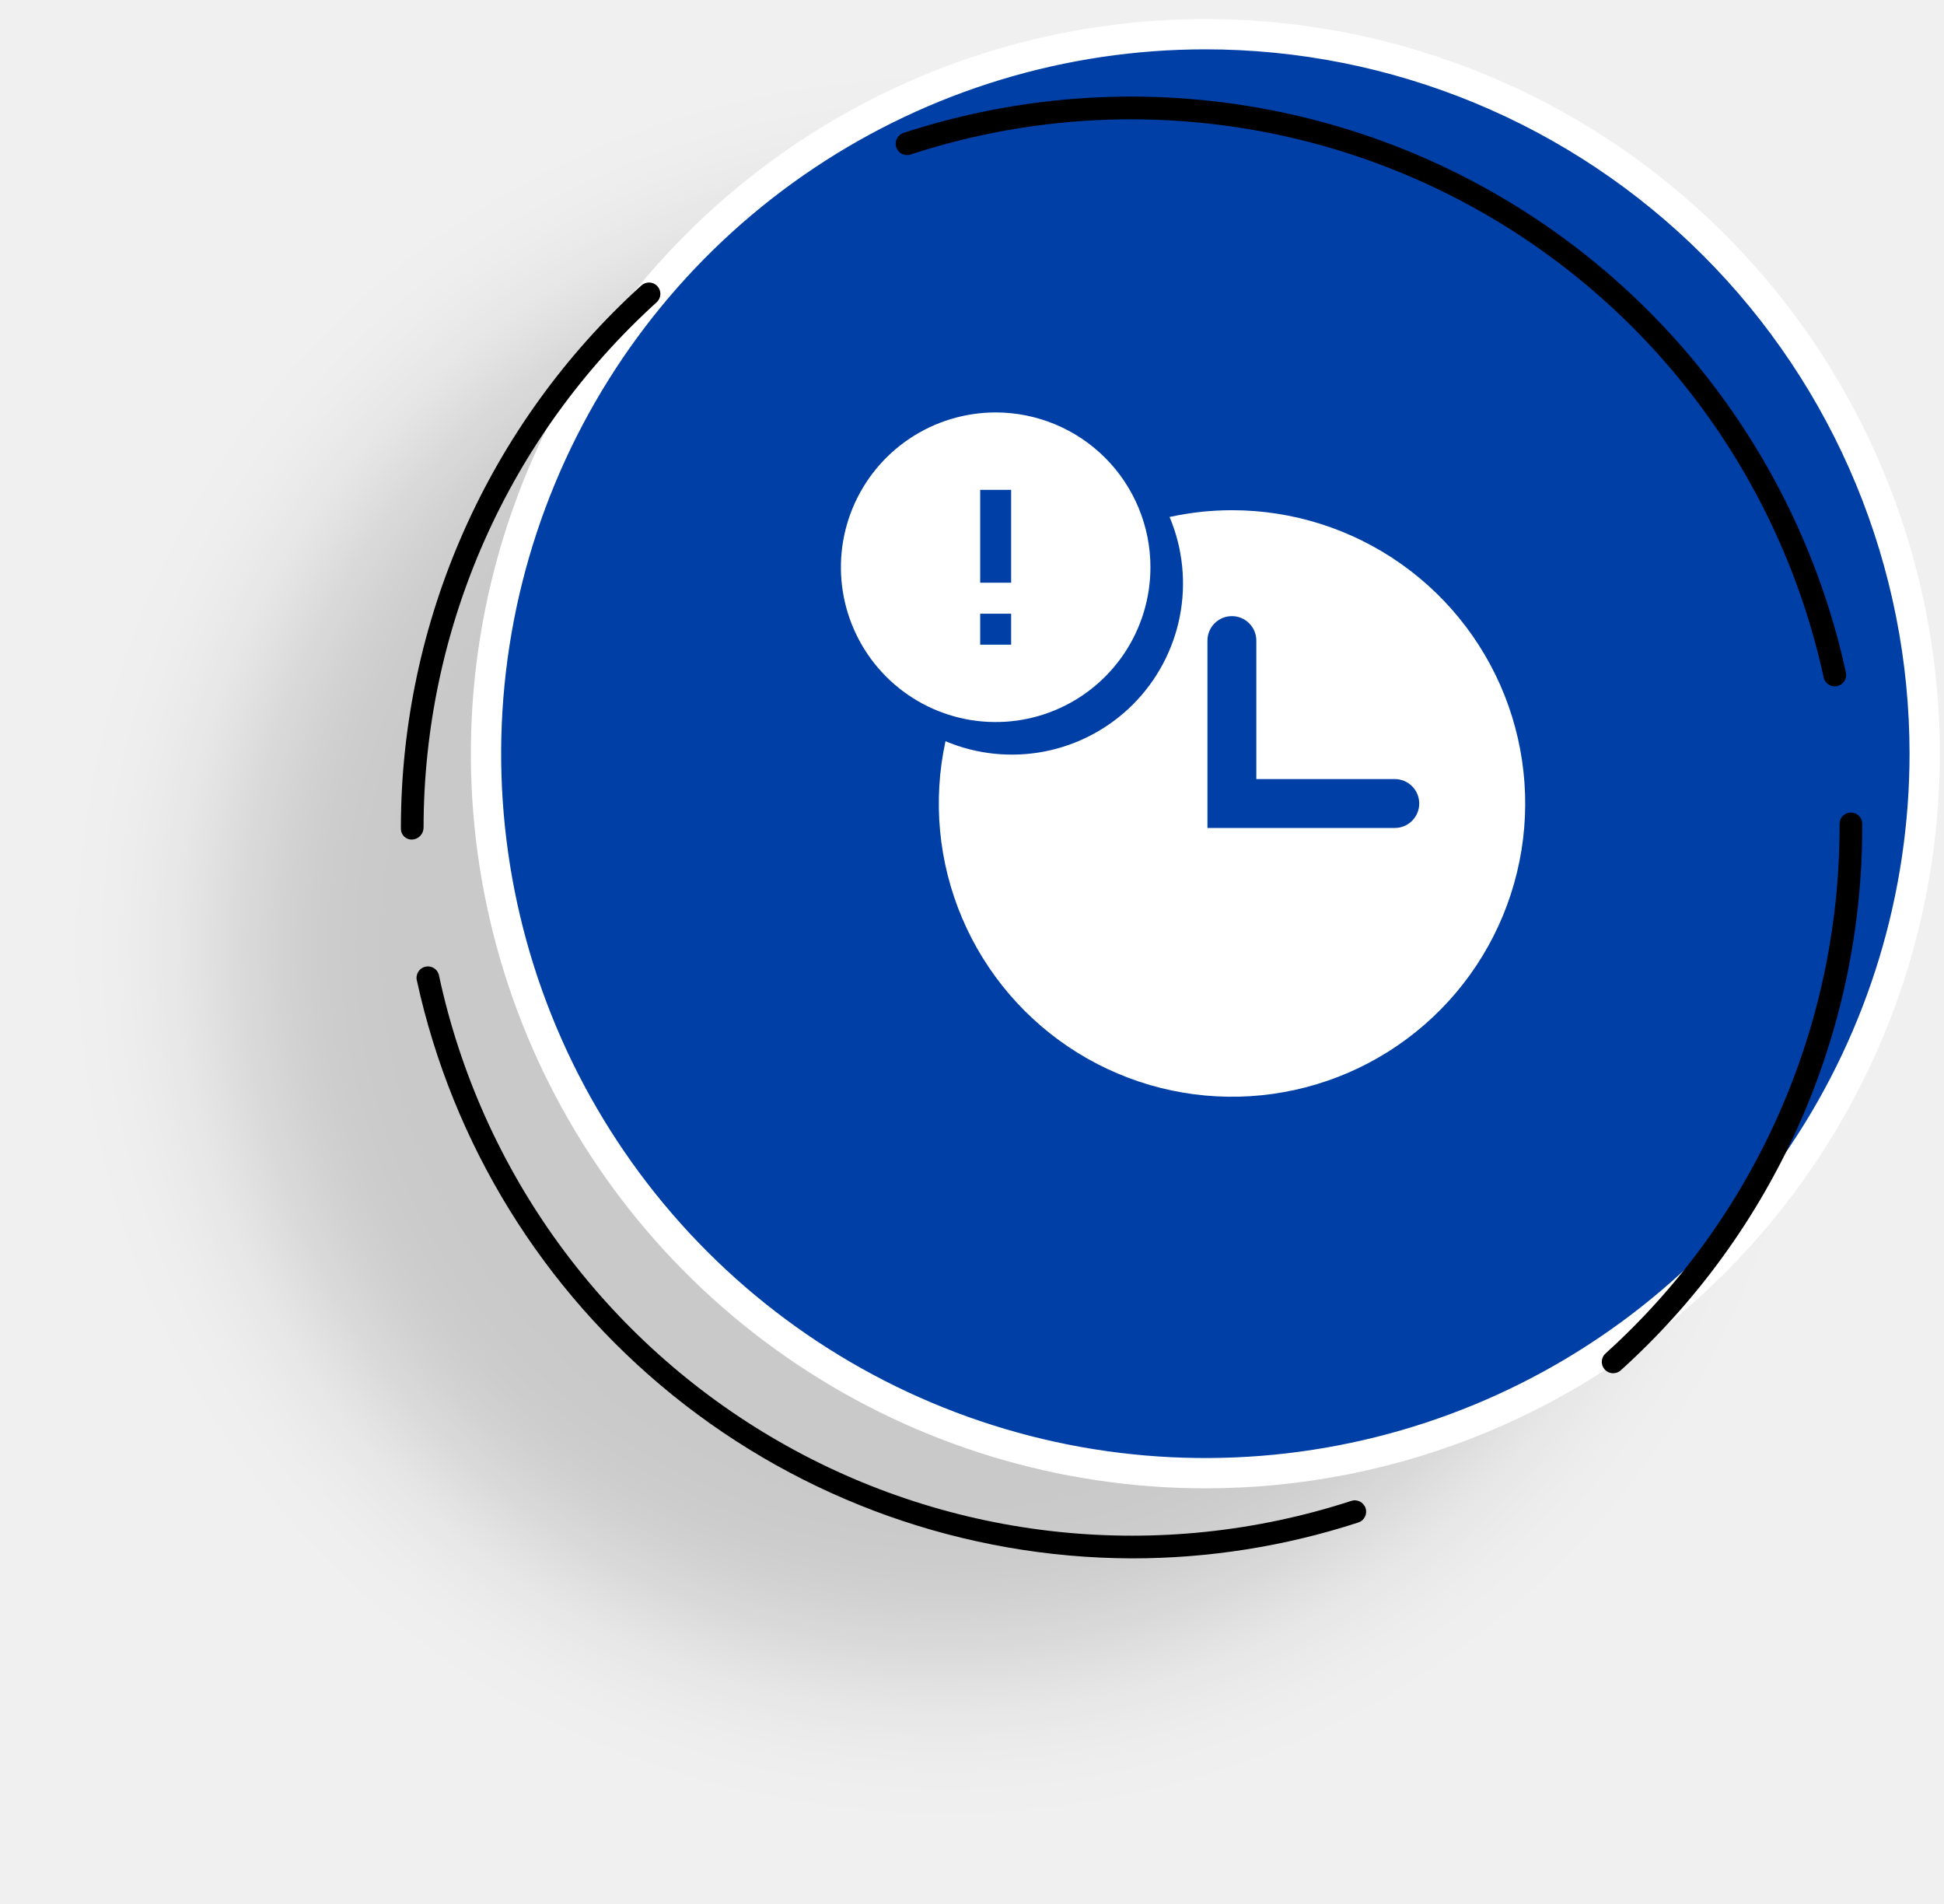
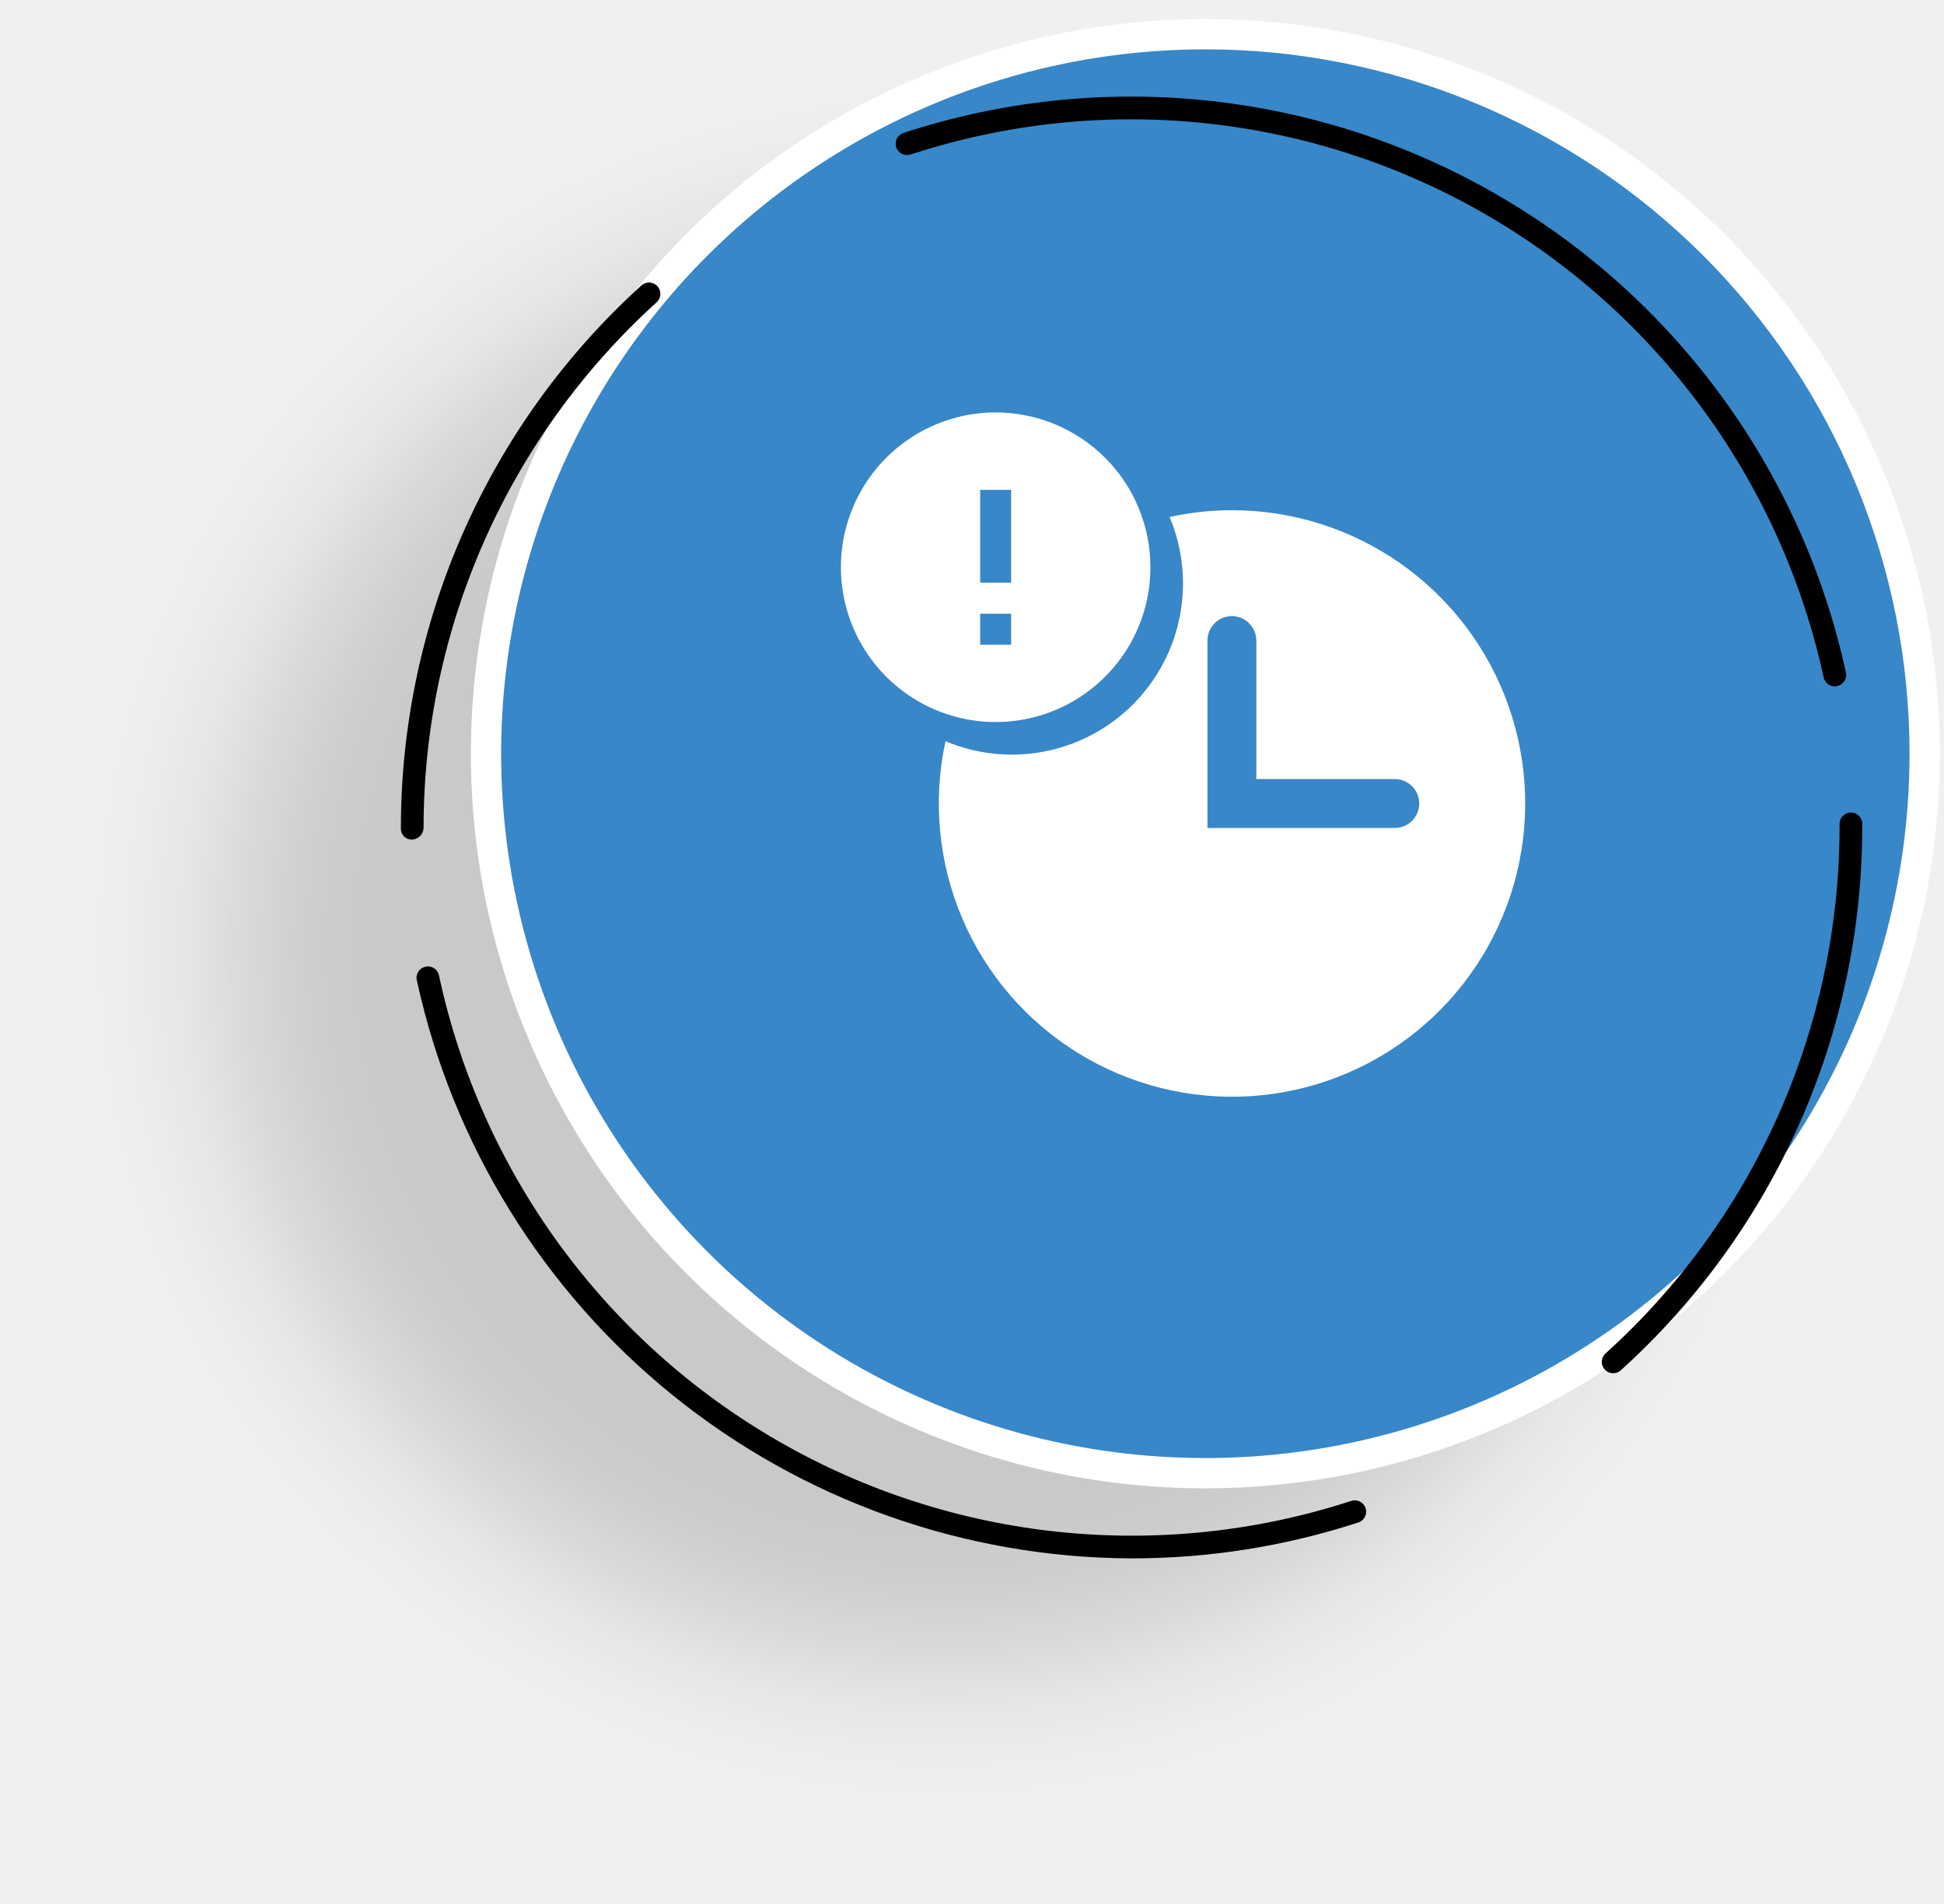
<svg xmlns="http://www.w3.org/2000/svg" width="142" height="139" viewBox="0 0 142 139" fill="none">
  <g clip-path="url(#clip0_238_2)">
    <g filter="url(#filter0_d_238_2)">
-       <path d="M88.048 107.591C117.068 107.591 140.593 84.066 140.593 55.046C140.593 26.026 117.068 2.501 88.048 2.501C59.028 2.501 35.503 26.026 35.503 55.046C35.503 84.066 59.028 107.591 88.048 107.591Z" fill="#003FA6" />
+       <path d="M88.048 107.591C117.068 107.591 140.593 84.066 140.593 55.046C140.593 26.026 117.068 2.501 88.048 2.501C59.028 2.501 35.503 26.026 35.503 55.046C35.503 84.066 59.028 107.591 88.048 107.591Z" fill="#3887C8" />
    </g>
    <path d="M88.044 108.691C77.433 108.691 67.06 105.544 58.237 99.649C49.415 93.754 42.538 85.374 38.478 75.571C34.418 65.768 33.355 54.98 35.426 44.573C37.496 34.166 42.606 24.607 50.109 17.104C57.612 9.601 67.172 4.492 77.579 2.422C87.986 0.352 98.773 1.414 108.576 5.475C118.38 9.536 126.758 16.413 132.653 25.235C138.548 34.058 141.695 44.431 141.695 55.042C141.695 62.087 140.307 69.064 137.611 75.573C134.914 82.082 130.962 87.997 125.98 92.979C120.999 97.96 115.084 101.912 108.575 104.608C102.066 107.305 95.089 108.692 88.044 108.692V108.691ZM88.044 3.603C77.87 3.603 67.925 6.62 59.467 12.272C51.008 17.924 44.415 25.958 40.522 35.357C36.629 44.756 35.61 55.098 37.595 65.076C39.58 75.054 44.479 84.219 51.672 91.413C58.866 98.607 68.031 103.506 78.009 105.491C87.987 107.475 98.329 106.457 107.729 102.564C117.128 98.671 125.161 92.078 130.813 83.619C136.465 75.16 139.482 65.215 139.483 55.042C139.483 48.287 138.152 41.598 135.567 35.357C132.982 29.116 129.193 23.446 124.416 18.669C119.64 13.893 113.969 10.104 107.728 7.519C101.487 4.934 94.799 3.603 88.044 3.603Z" fill="white" />
    <path d="M82.657 113.806C70.456 113.765 58.634 109.563 49.143 101.895C39.653 94.228 33.061 83.552 30.457 71.632C30.426 71.523 30.418 71.408 30.433 71.296C30.449 71.183 30.487 71.075 30.545 70.978C30.604 70.881 30.682 70.797 30.774 70.731C30.867 70.665 30.972 70.619 31.083 70.595C31.194 70.571 31.308 70.57 31.42 70.593C31.531 70.615 31.636 70.66 31.73 70.725C31.823 70.79 31.902 70.873 31.962 70.969C32.021 71.066 32.061 71.174 32.077 71.286C33.603 78.365 36.598 85.046 40.867 90.896C45.136 96.746 50.585 101.635 56.862 105.247C63.138 108.86 70.103 111.115 77.306 111.868C84.509 112.621 91.789 111.854 98.677 109.617C98.782 109.579 98.893 109.562 99.004 109.568C99.116 109.574 99.225 109.602 99.325 109.651C99.425 109.7 99.514 109.769 99.587 109.853C99.66 109.937 99.716 110.035 99.75 110.141C99.785 110.247 99.797 110.359 99.788 110.47C99.778 110.581 99.746 110.689 99.694 110.787C99.641 110.885 99.57 110.972 99.483 111.042C99.396 111.112 99.296 111.164 99.189 111.195C93.851 112.929 88.272 113.811 82.659 113.806H82.657ZM117.836 100.286C117.668 100.287 117.503 100.236 117.364 100.141C117.225 100.045 117.118 99.91 117.058 99.753C116.998 99.595 116.987 99.423 117.027 99.26C117.066 99.096 117.155 98.948 117.281 98.836C122.656 93.983 126.954 88.057 129.898 81.44C132.841 74.824 134.365 67.664 134.371 60.422V60.208C134.366 60.096 134.383 59.983 134.422 59.878C134.461 59.773 134.522 59.676 134.599 59.595C134.677 59.514 134.77 59.449 134.873 59.404C134.977 59.36 135.088 59.337 135.2 59.337C135.313 59.337 135.424 59.36 135.527 59.404C135.631 59.449 135.724 59.514 135.801 59.595C135.879 59.676 135.939 59.773 135.978 59.878C136.017 59.983 136.035 60.096 136.029 60.208V60.425C136.023 67.899 134.45 75.289 131.412 82.117C128.374 88.946 123.938 95.062 118.391 100.071C118.24 100.209 118.042 100.285 117.837 100.285L117.836 100.286ZM30.113 61.313C30.007 61.319 29.901 61.304 29.801 61.267C29.701 61.231 29.61 61.175 29.532 61.103C29.455 61.031 29.393 60.943 29.35 60.846C29.307 60.749 29.284 60.644 29.283 60.538V60.429C29.29 52.974 30.855 45.603 33.878 38.789C36.901 31.975 41.315 25.867 46.836 20.859C46.916 20.783 47.011 20.723 47.115 20.684C47.218 20.645 47.329 20.627 47.439 20.631C47.55 20.635 47.659 20.661 47.759 20.708C47.859 20.755 47.949 20.821 48.024 20.903C48.098 20.985 48.155 21.081 48.192 21.186C48.228 21.29 48.244 21.401 48.237 21.512C48.23 21.622 48.201 21.73 48.152 21.829C48.103 21.928 48.034 22.017 47.95 22.089C42.6 26.942 38.322 32.859 35.393 39.462C32.464 46.065 30.947 53.208 30.94 60.431C30.941 60.656 30.856 60.873 30.702 61.037C30.549 61.201 30.338 61.3 30.113 61.313ZM134.02 50.126C133.831 50.126 133.648 50.061 133.501 49.942C133.353 49.823 133.251 49.658 133.211 49.473C131.67 42.397 128.662 35.722 124.381 29.881C120.099 24.04 114.64 19.162 108.356 15.562C102.071 11.963 95.102 9.722 87.897 8.984C80.693 8.246 73.414 9.028 66.53 11.279C66.426 11.316 66.315 11.331 66.205 11.325C66.095 11.318 65.987 11.29 65.888 11.241C65.788 11.192 65.7 11.124 65.627 11.04C65.555 10.957 65.5 10.86 65.465 10.755C65.431 10.65 65.418 10.539 65.427 10.429C65.436 10.319 65.467 10.211 65.518 10.113C65.569 10.015 65.639 9.928 65.724 9.858C65.809 9.787 65.907 9.734 66.013 9.702C73.118 7.378 80.63 6.571 88.066 7.332C95.502 8.094 102.695 10.406 109.181 14.121C115.668 17.836 121.302 22.87 125.721 28.899C130.14 34.927 133.246 41.816 134.836 49.119C134.882 49.334 134.841 49.559 134.722 49.743C134.602 49.928 134.414 50.058 134.199 50.104C134.141 50.118 134.08 50.126 134.02 50.126Z" fill="black" />
    <path d="M89.983 37.26C88.453 37.262 86.927 37.428 85.433 37.755C86.397 40.045 86.658 42.571 86.181 45.009C85.704 47.448 84.511 49.689 82.754 51.447C80.997 53.204 78.756 54.398 76.318 54.876C73.879 55.354 71.354 55.094 69.064 54.13C68.123 58.461 68.548 62.976 70.282 67.055C72.015 71.133 74.971 74.573 78.742 76.901C82.513 79.229 86.913 80.33 91.336 80.052C95.759 79.774 99.987 78.13 103.436 75.349C106.886 72.567 109.388 68.783 110.597 64.52C111.806 60.257 111.662 55.723 110.187 51.544C108.711 47.366 105.975 43.748 102.356 41.19C98.738 38.631 94.415 37.258 89.983 37.26ZM101.883 60.465H88.198V46.78C88.198 46.307 88.386 45.853 88.721 45.518C89.056 45.183 89.51 44.995 89.983 44.995C90.457 44.995 90.911 45.183 91.246 45.518C91.58 45.853 91.769 46.307 91.769 46.78V56.895H101.883C102.357 56.895 102.811 57.083 103.146 57.418C103.48 57.753 103.668 58.207 103.668 58.68C103.668 59.153 103.48 59.607 103.146 59.942C102.811 60.277 102.357 60.465 101.883 60.465Z" fill="white" />
    <path d="M72.729 30.12C70.493 30.12 68.307 30.783 66.448 32.025C64.589 33.267 63.14 35.033 62.284 37.099C61.429 39.164 61.205 41.438 61.641 43.63C62.077 45.823 63.154 47.838 64.735 49.419C66.316 51 68.33 52.077 70.523 52.513C72.716 52.949 74.989 52.725 77.055 51.869C79.121 51.014 80.886 49.565 82.129 47.706C83.371 45.847 84.034 43.661 84.034 41.425C84.034 38.427 82.843 35.551 80.723 33.431C78.603 31.311 75.727 30.12 72.729 30.12ZM73.859 47.078H71.598V44.82H73.859V47.078ZM73.859 42.556H71.598V35.773H73.859V42.556Z" fill="white" />
  </g>
  <defs>
    <filter id="filter0_d_238_2" x="5.503" y="2.501" width="135.09" height="130.09" filterUnits="userSpaceOnUse" color-interpolation-filters="sRGB">
      <feFlood flood-opacity="0" result="BackgroundImageFix" />
      <feColorMatrix in="SourceAlpha" type="matrix" values="0 0 0 0 0 0 0 0 0 0 0 0 0 0 0 0 0 0 127 0" result="hardAlpha" />
      <feOffset dx="-19" dy="14" />
      <feGaussianBlur stdDeviation="5.5" />
      <feColorMatrix type="matrix" values="0 0 0 0 0 0 0 0 0 0 0 0 0 0 0 0 0 0 0.161 0" />
      <feBlend mode="normal" in2="BackgroundImageFix" result="effect1_dropShadow_238_2" />
      <feBlend mode="normal" in="SourceGraphic" in2="effect1_dropShadow_238_2" result="shape" />
    </filter>
    <clipPath id="clip0_238_2">
      <rect width="141.694" height="138.09" fill="white" />
    </clipPath>
  </defs>
</svg>
